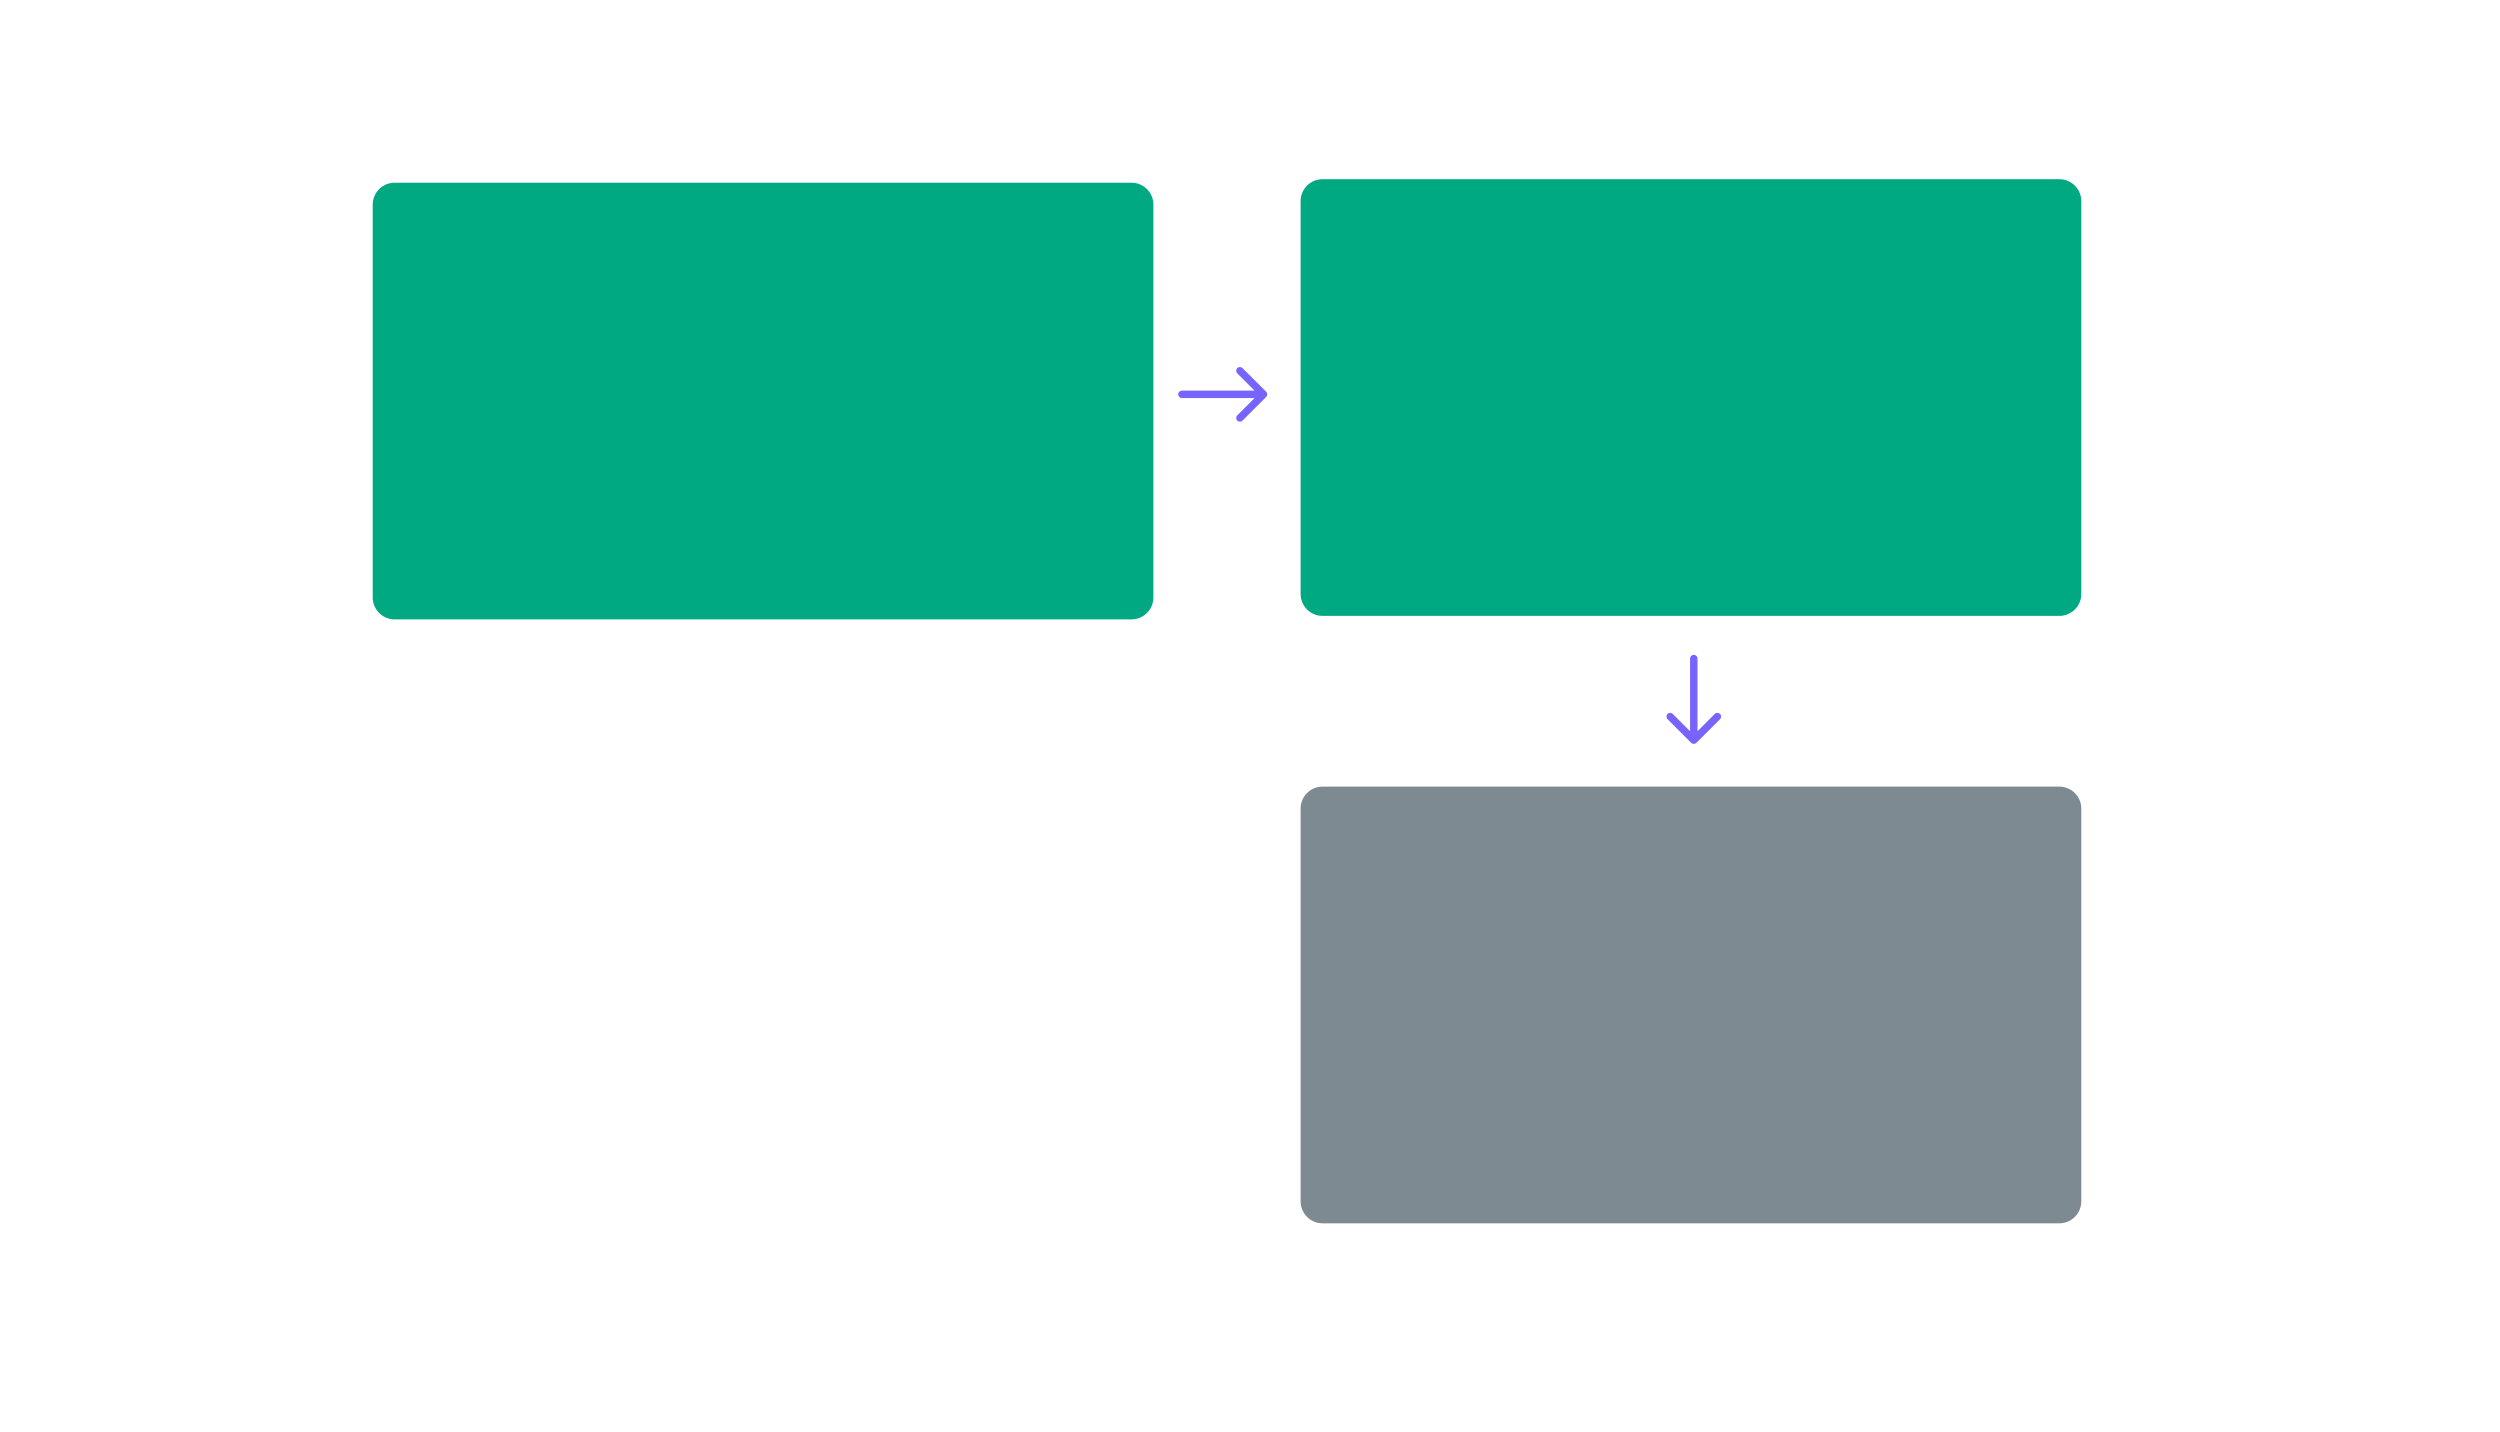
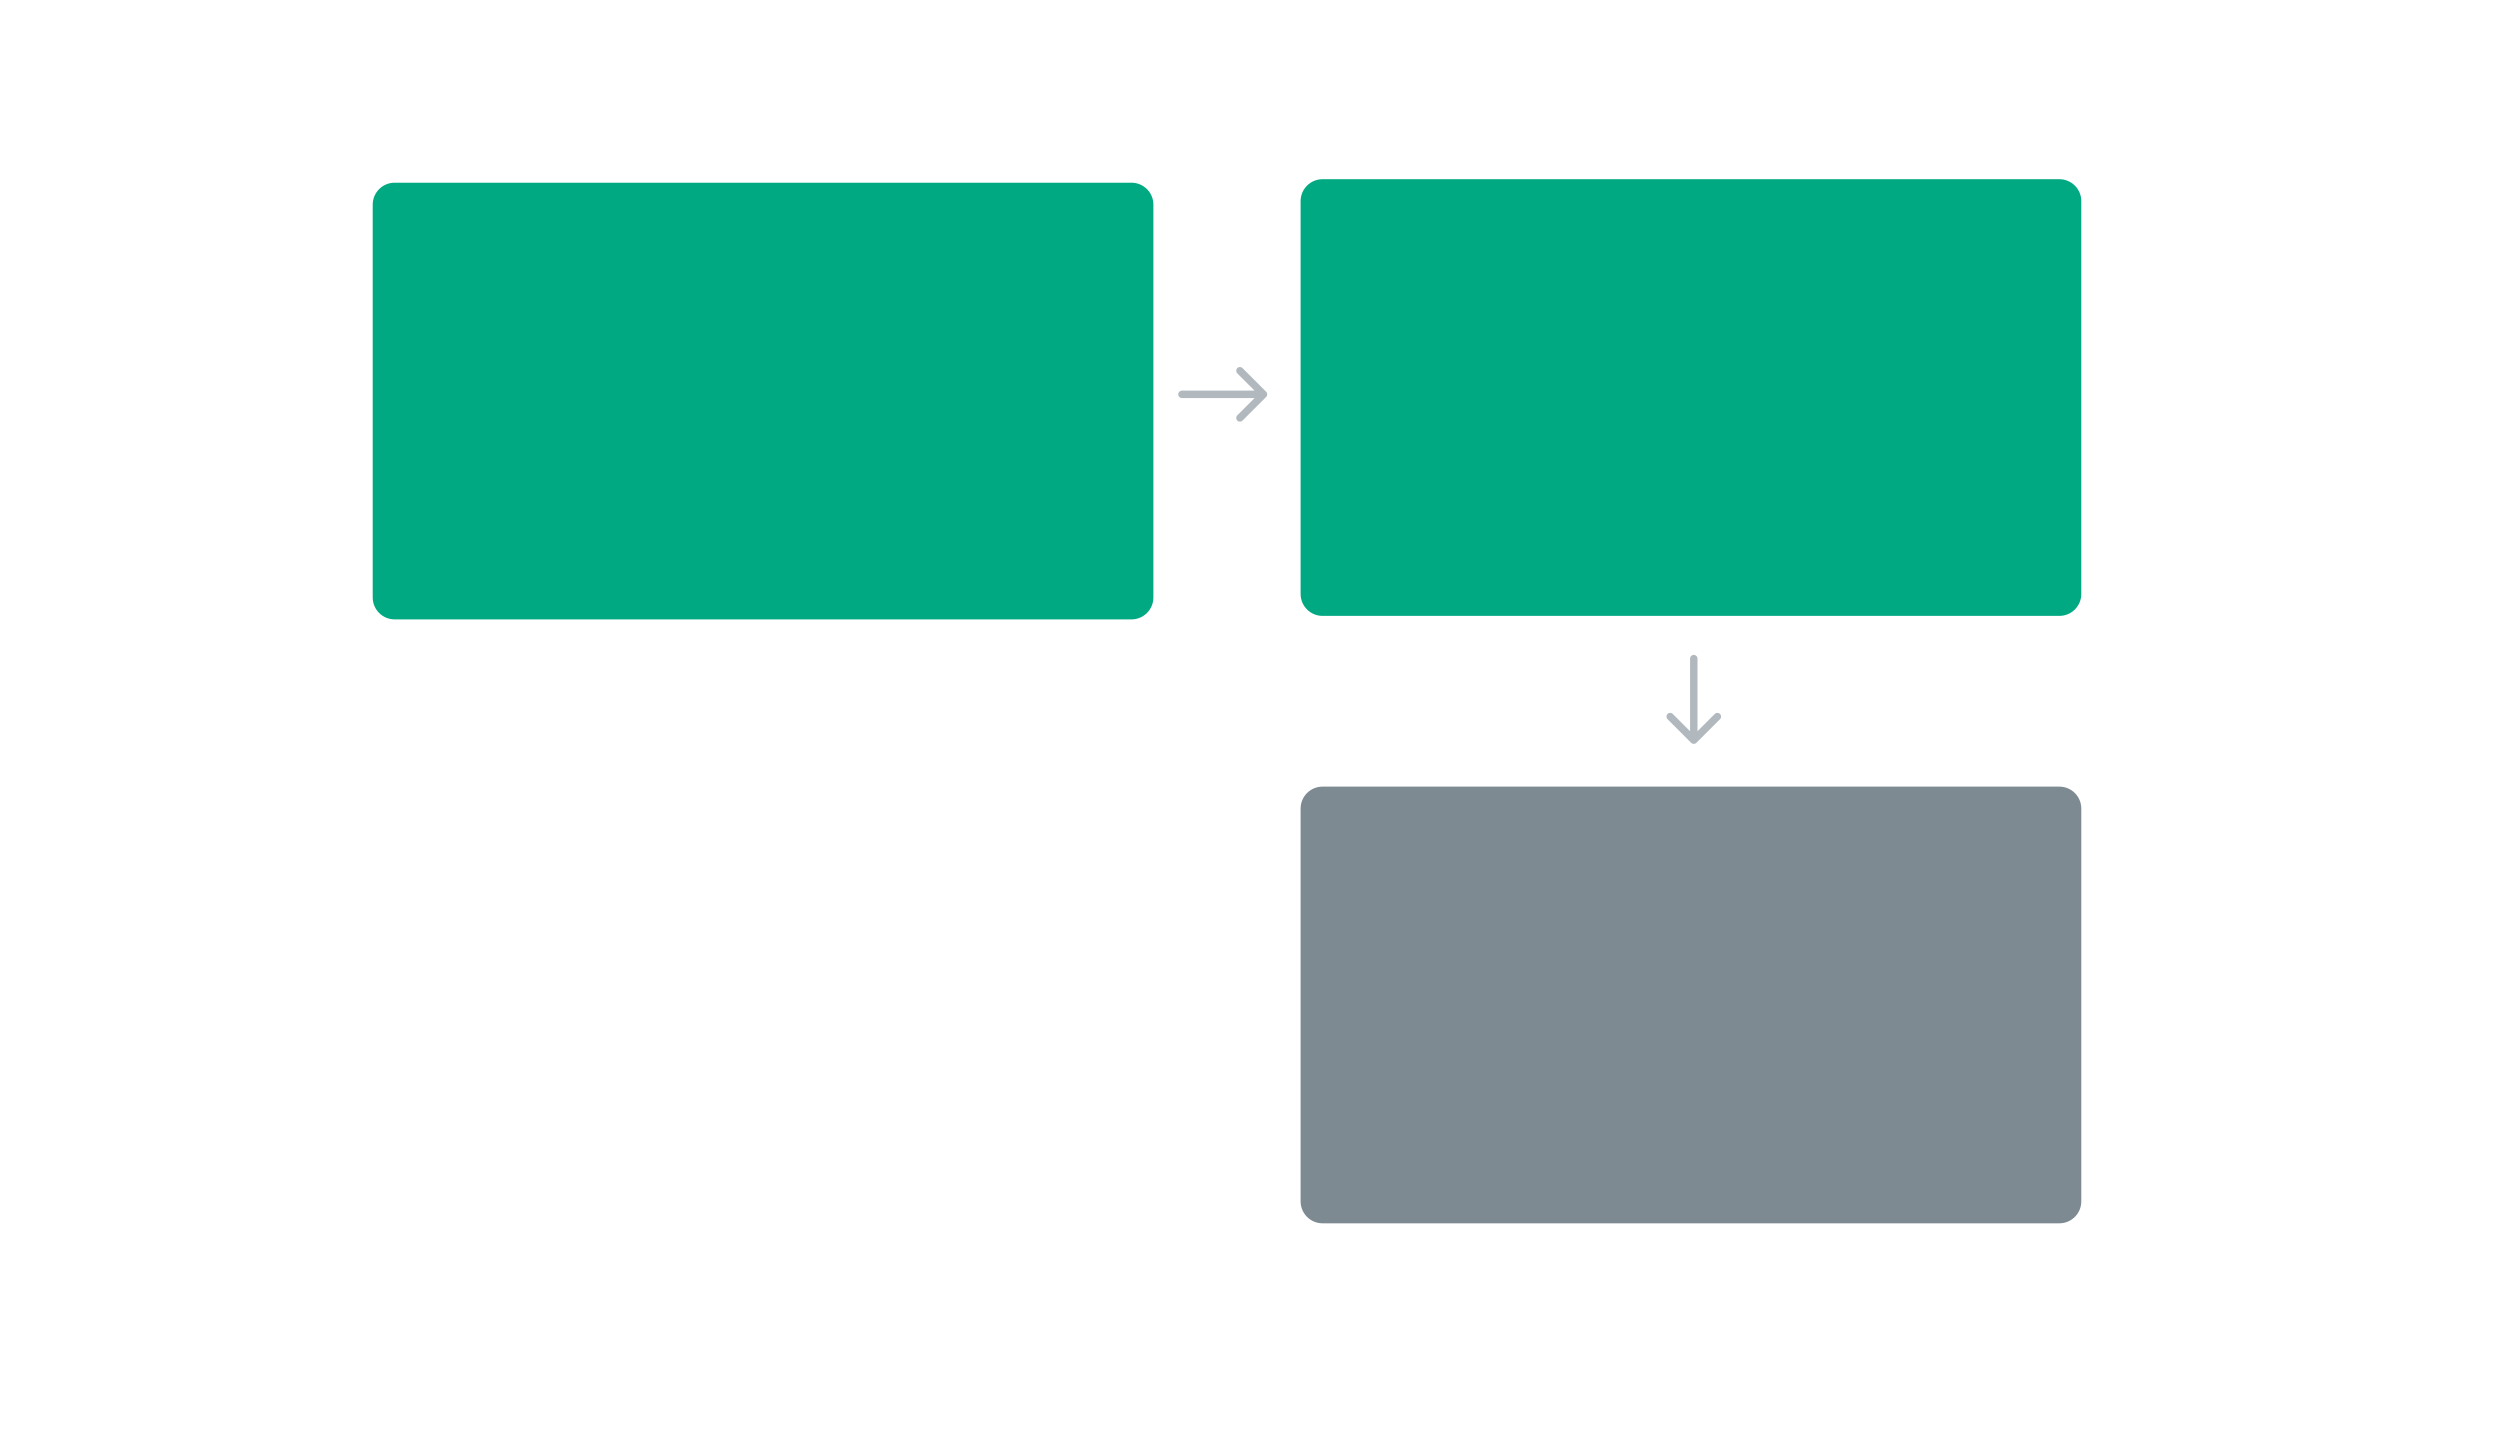
<svg xmlns="http://www.w3.org/2000/svg" width="337" height="193" viewBox="0 0 337 193" fill="none">
  <path d="M152.522 24.629H53.196C51.564 24.629 50.241 25.952 50.241 27.584V80.538C50.241 82.17 51.564 83.494 53.196 83.494H152.522C154.154 83.494 155.477 82.17 155.477 80.538V27.584C155.477 25.952 154.154 24.629 152.522 24.629Z" fill="#01A982" />
  <path d="M277.603 24.157H178.277C176.645 24.157 175.322 25.48 175.322 27.113V80.066C175.322 81.699 176.645 83.022 178.277 83.022H277.603C279.235 83.022 280.558 81.699 280.558 80.066V27.113C280.558 25.48 279.235 24.157 277.603 24.157Z" fill="#01A982" />
  <path d="M277.603 106.037H178.277C176.645 106.037 175.322 107.36 175.322 108.993V161.946C175.322 163.579 176.645 164.902 178.277 164.902H277.603C279.235 164.902 280.558 163.579 280.558 161.946V108.993C280.558 107.36 279.235 106.037 277.603 106.037Z" fill="#7D8A92" />
-   <path d="M159.322 52.657C159.045 52.657 158.822 52.881 158.822 53.157C158.822 53.433 159.045 53.657 159.322 53.657L159.322 53.157L159.322 52.657ZM170.675 53.511C170.87 53.316 170.87 52.999 170.675 52.804L167.493 49.622C167.298 49.426 166.981 49.426 166.786 49.622C166.591 49.817 166.591 50.133 166.786 50.329L169.614 53.157L166.786 55.986C166.591 56.181 166.591 56.498 166.786 56.693C166.981 56.888 167.298 56.888 167.493 56.693L170.675 53.511ZM159.322 53.157L159.322 53.657L170.322 53.657L170.322 53.157L170.322 52.657L159.322 52.657L159.322 53.157Z" fill="#7764FC" />
-   <path d="M228.822 88.776C228.822 88.5 228.598 88.276 228.322 88.276C228.045 88.276 227.822 88.5 227.822 88.776H228.322H228.822ZM227.968 100.13C228.163 100.325 228.48 100.325 228.675 100.13L231.857 96.948C232.052 96.753 232.052 96.436 231.857 96.241C231.662 96.046 231.345 96.046 231.15 96.241L228.322 99.069L225.493 96.241C225.298 96.046 224.981 96.046 224.786 96.241C224.591 96.436 224.591 96.753 224.786 96.948L227.968 100.13ZM228.322 88.776H227.822V99.776H228.322H228.822V88.776H228.322Z" fill="#7764FC" />
+   <path d="M159.322 52.657C159.045 52.657 158.822 52.881 158.822 53.157C158.822 53.433 159.045 53.657 159.322 53.657L159.322 53.157L159.322 52.657ZM170.675 53.511C170.87 53.316 170.87 52.999 170.675 52.804L167.493 49.622C167.298 49.426 166.981 49.426 166.786 49.622C166.591 49.817 166.591 50.133 166.786 50.329L169.614 53.157L166.786 55.986C166.591 56.181 166.591 56.498 166.786 56.693C166.981 56.888 167.298 56.888 167.493 56.693L170.675 53.511ZM159.322 53.157L159.322 53.657L170.322 53.657L170.322 53.157L170.322 52.657L159.322 52.657L159.322 53.157Z" fill="#B1B9BE" />
+   <path d="M228.822 88.776C228.822 88.5 228.598 88.276 228.322 88.276C228.045 88.276 227.822 88.5 227.822 88.776H228.322H228.822ZM227.968 100.13C228.163 100.325 228.48 100.325 228.675 100.13L231.857 96.948C232.052 96.753 232.052 96.436 231.857 96.241C231.662 96.046 231.345 96.046 231.15 96.241L228.322 99.069L225.493 96.241C225.298 96.046 224.981 96.046 224.786 96.241C224.591 96.436 224.591 96.753 224.786 96.948L227.968 100.13ZM228.322 88.776H227.822V99.776H228.322H228.822V88.776H228.322Z" fill="#B1B9BE" />
</svg>
